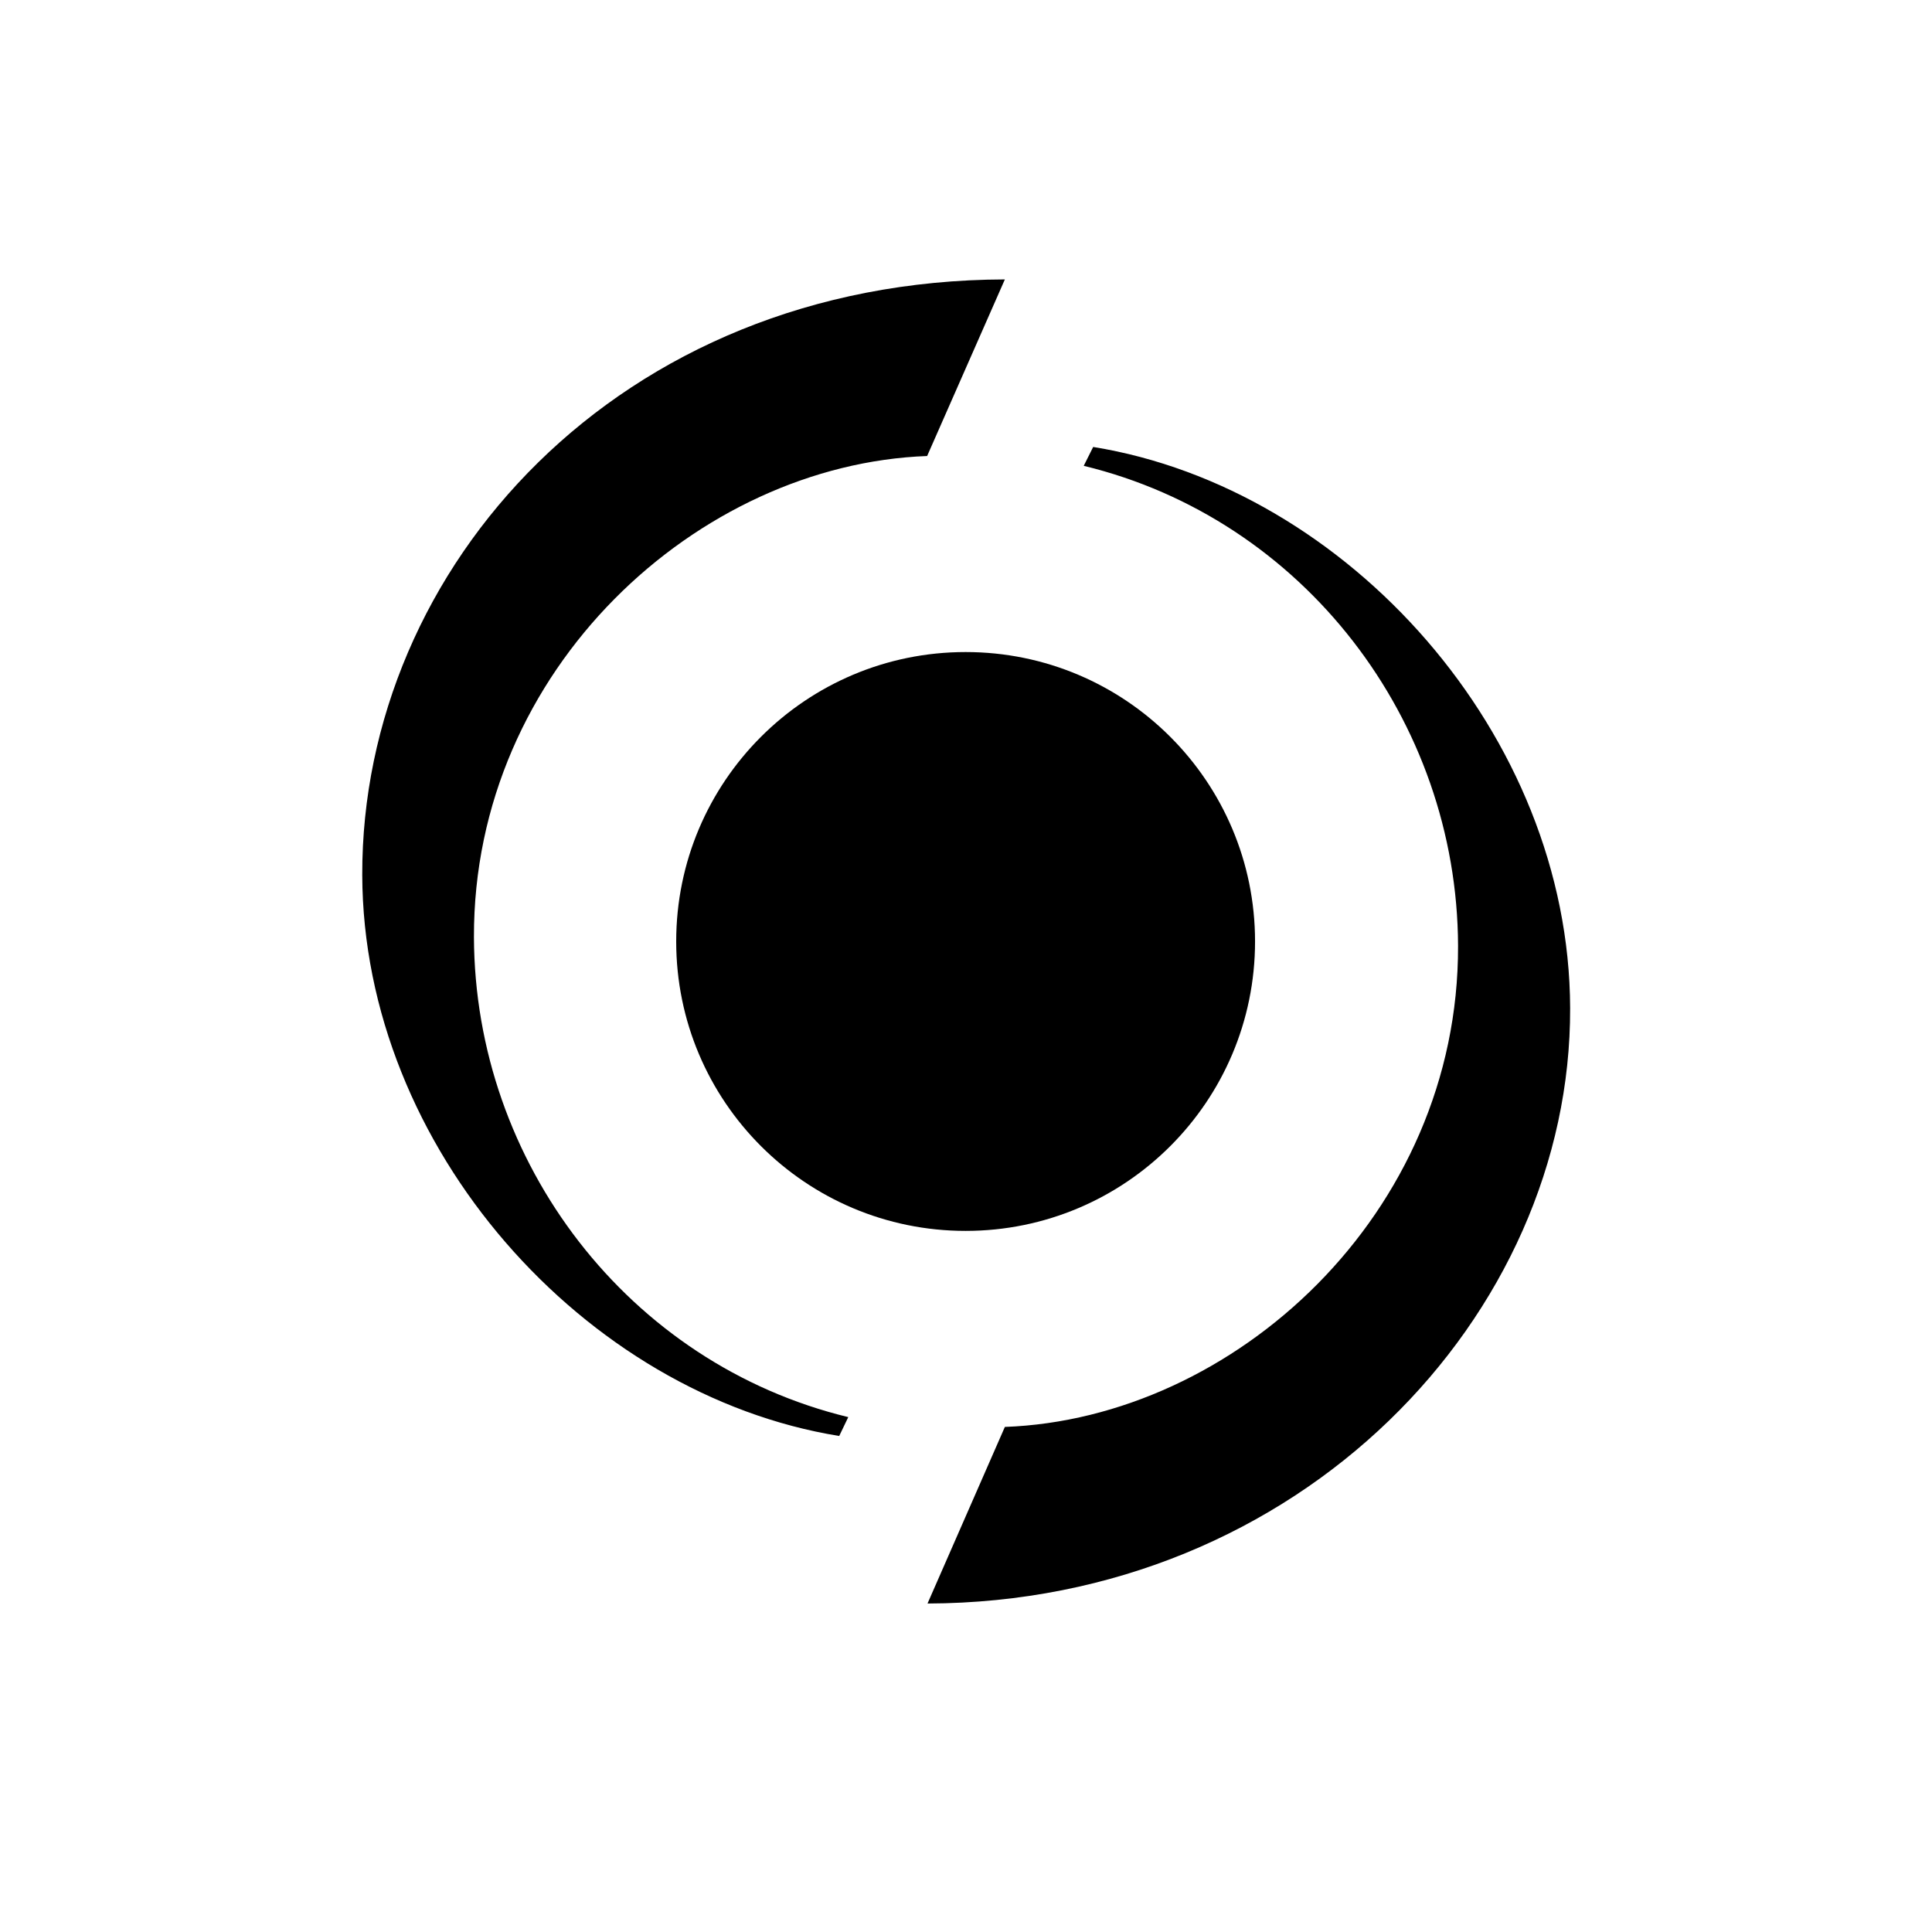
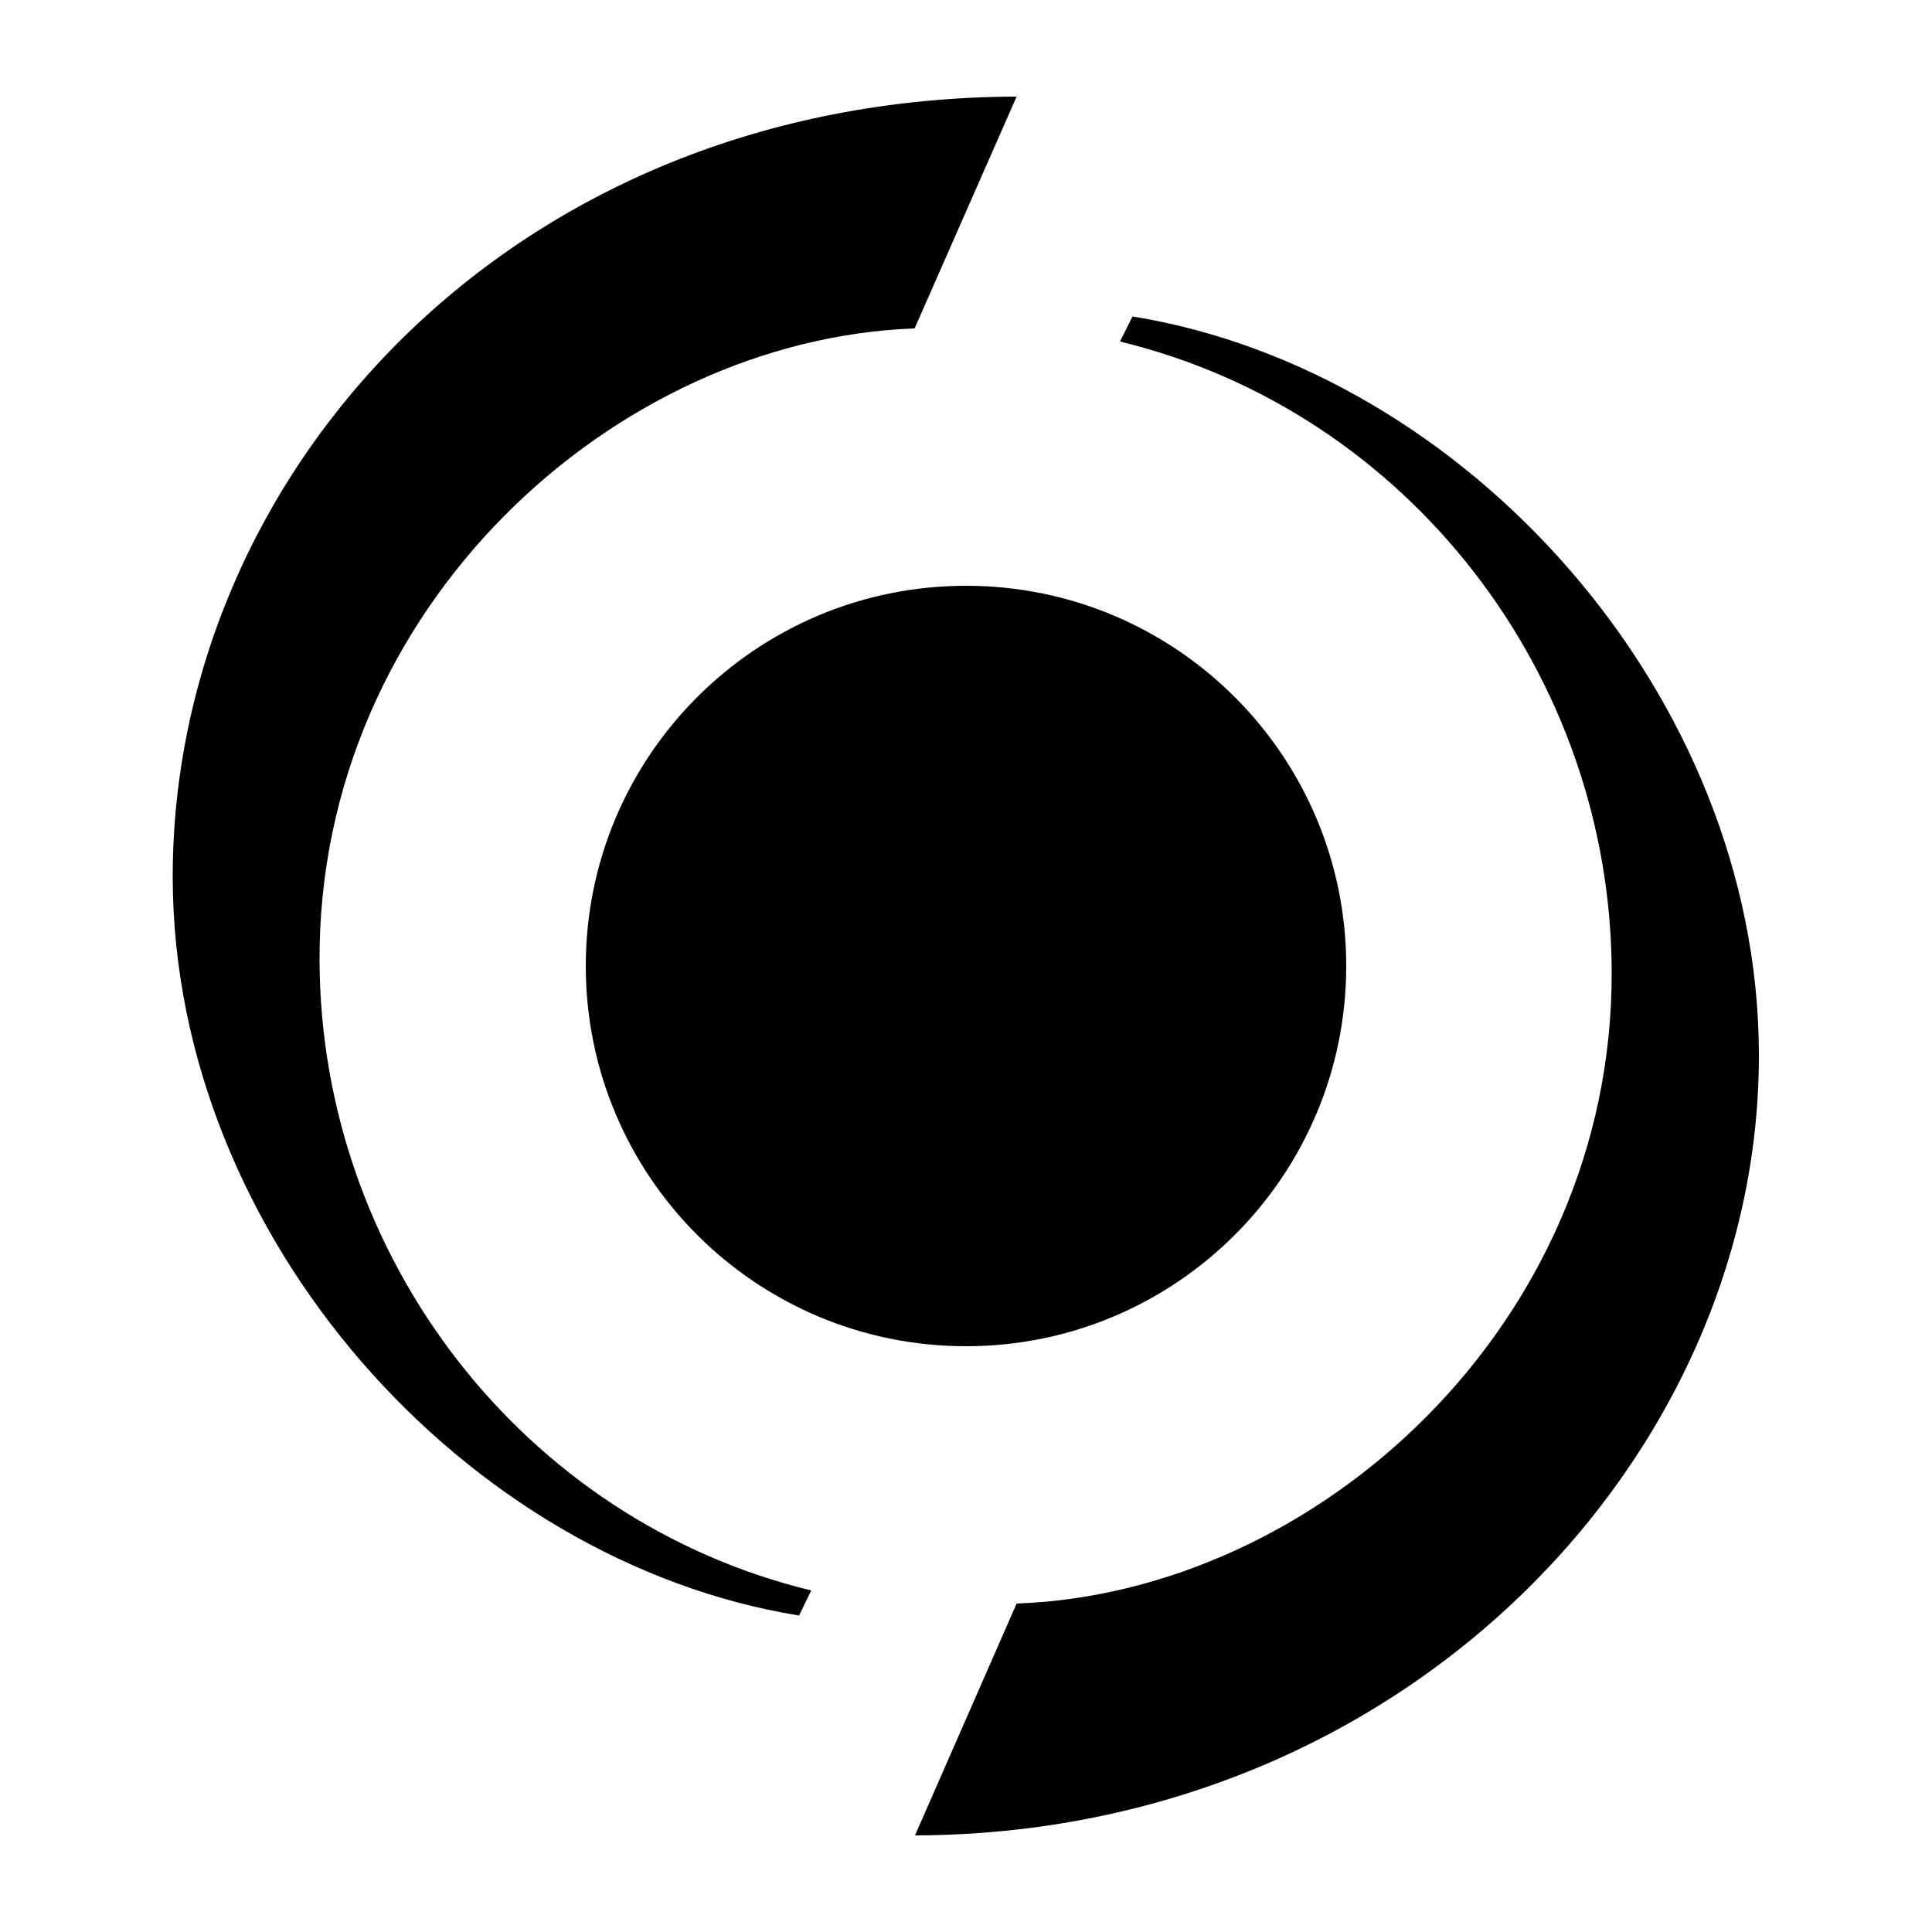
- <svg xmlns="http://www.w3.org/2000/svg" width="512" height="512" viewBox="0 0 512 512">
-   <path d="M287.2 123.45c58.2 14.1 99 67.4 99.2 127.2.2 71.2-59.5 125.3-120.1 127.5l-20.5 46.8c98.8-.3 170.6-76.4 170.3-157.8-.2-72.4-59-137.8-126.4-148.7zm-62.4 252.1c-58.2-14.1-99-67.4-99.2-127.2-.2-71.2 59.5-125.3 120.1-127.5l20.6-46.8c-102.5.3-170.5 76.4-170.3 157.8.2 72.4 59 137.8 126.4 148.7z" />
-   <circle cx="255.9" cy="249.5" r="76.7" />
+ <svg xmlns="http://www.w3.org/2000/svg" id="Layer_1" version="1.1" viewBox="0 0 500 500">
+   <path d="M289.9,88.4c74.6,18.1,127,86.4,127.2,163.1.3,91.3-76.3,160.7-154,163.5l-26.3,60c126.7-.4,218.8-98,218.4-202.4-.3-92.8-75.7-176.7-162.1-190.7l-3.2,6.4ZM209.9,411.6c-74.6-18.1-127-86.4-127.2-163.1-.3-91.3,76.3-160.7,154-163.5l26.4-60c-131.4.4-218.7,98-218.4,202.4.3,92.8,75.7,176.7,162.1,190.7l3.1-6.4Z" />
+   <circle cx="250" cy="250" r="98.4" />
</svg>
